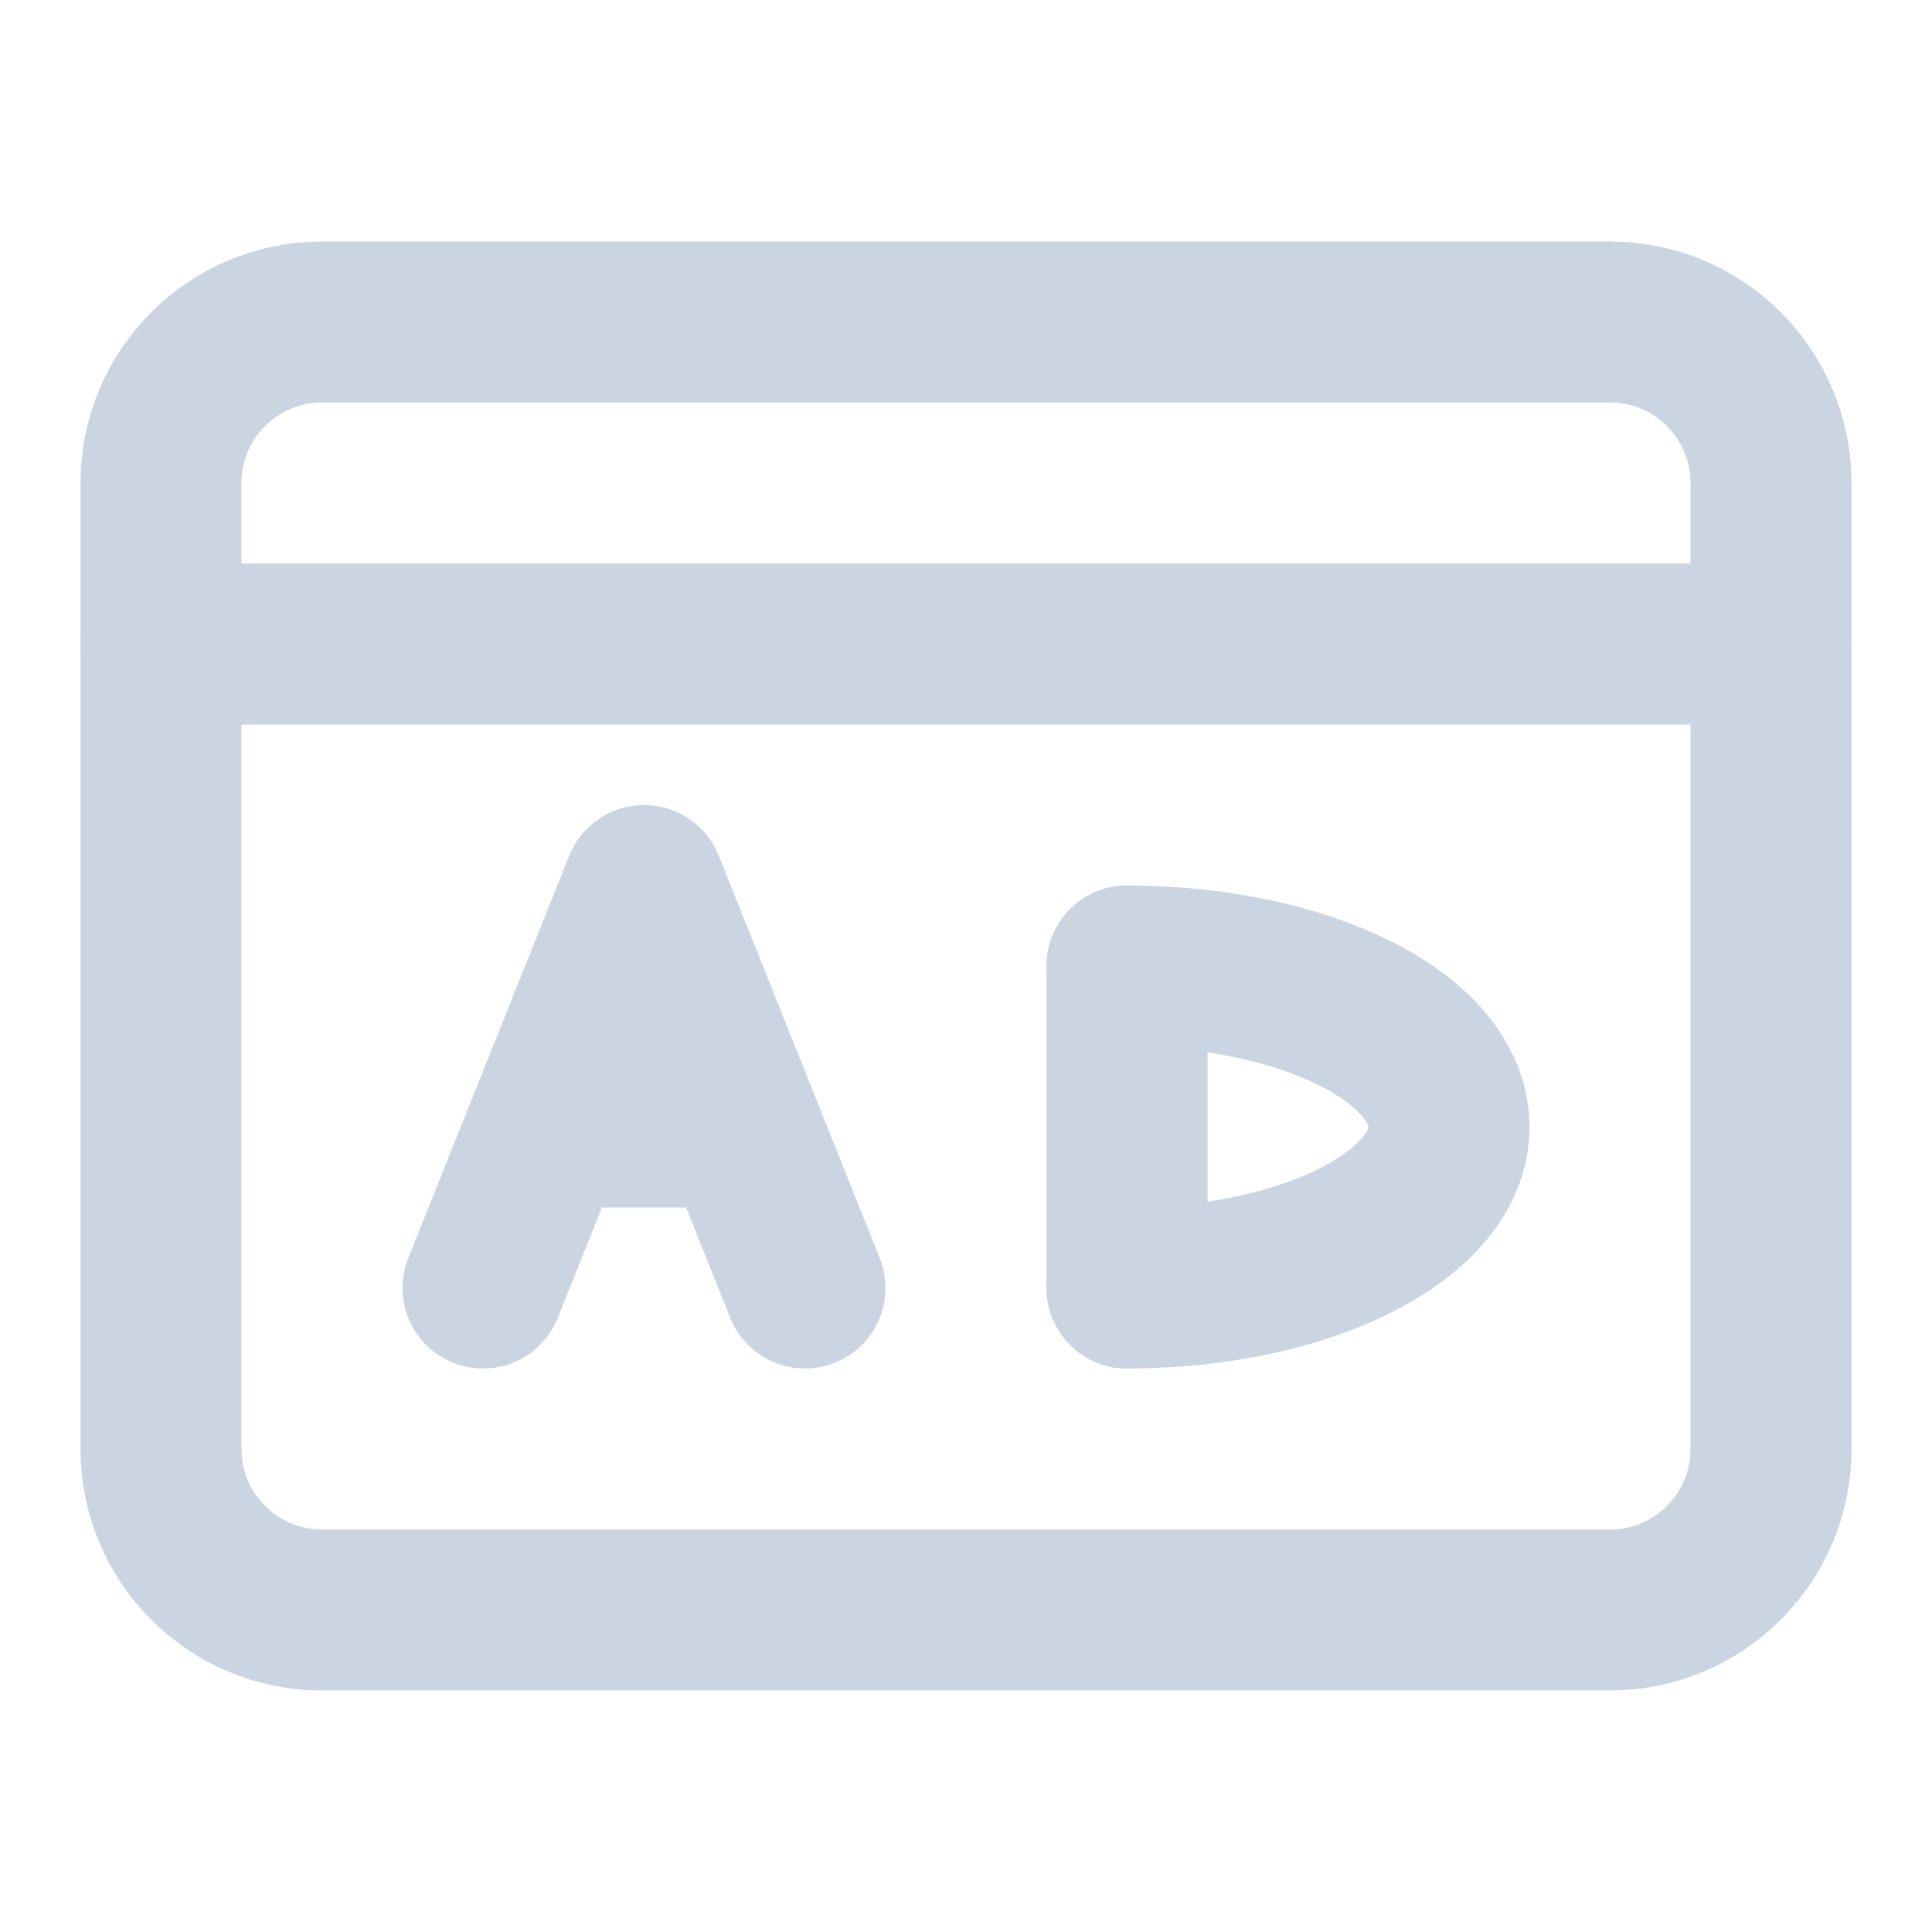
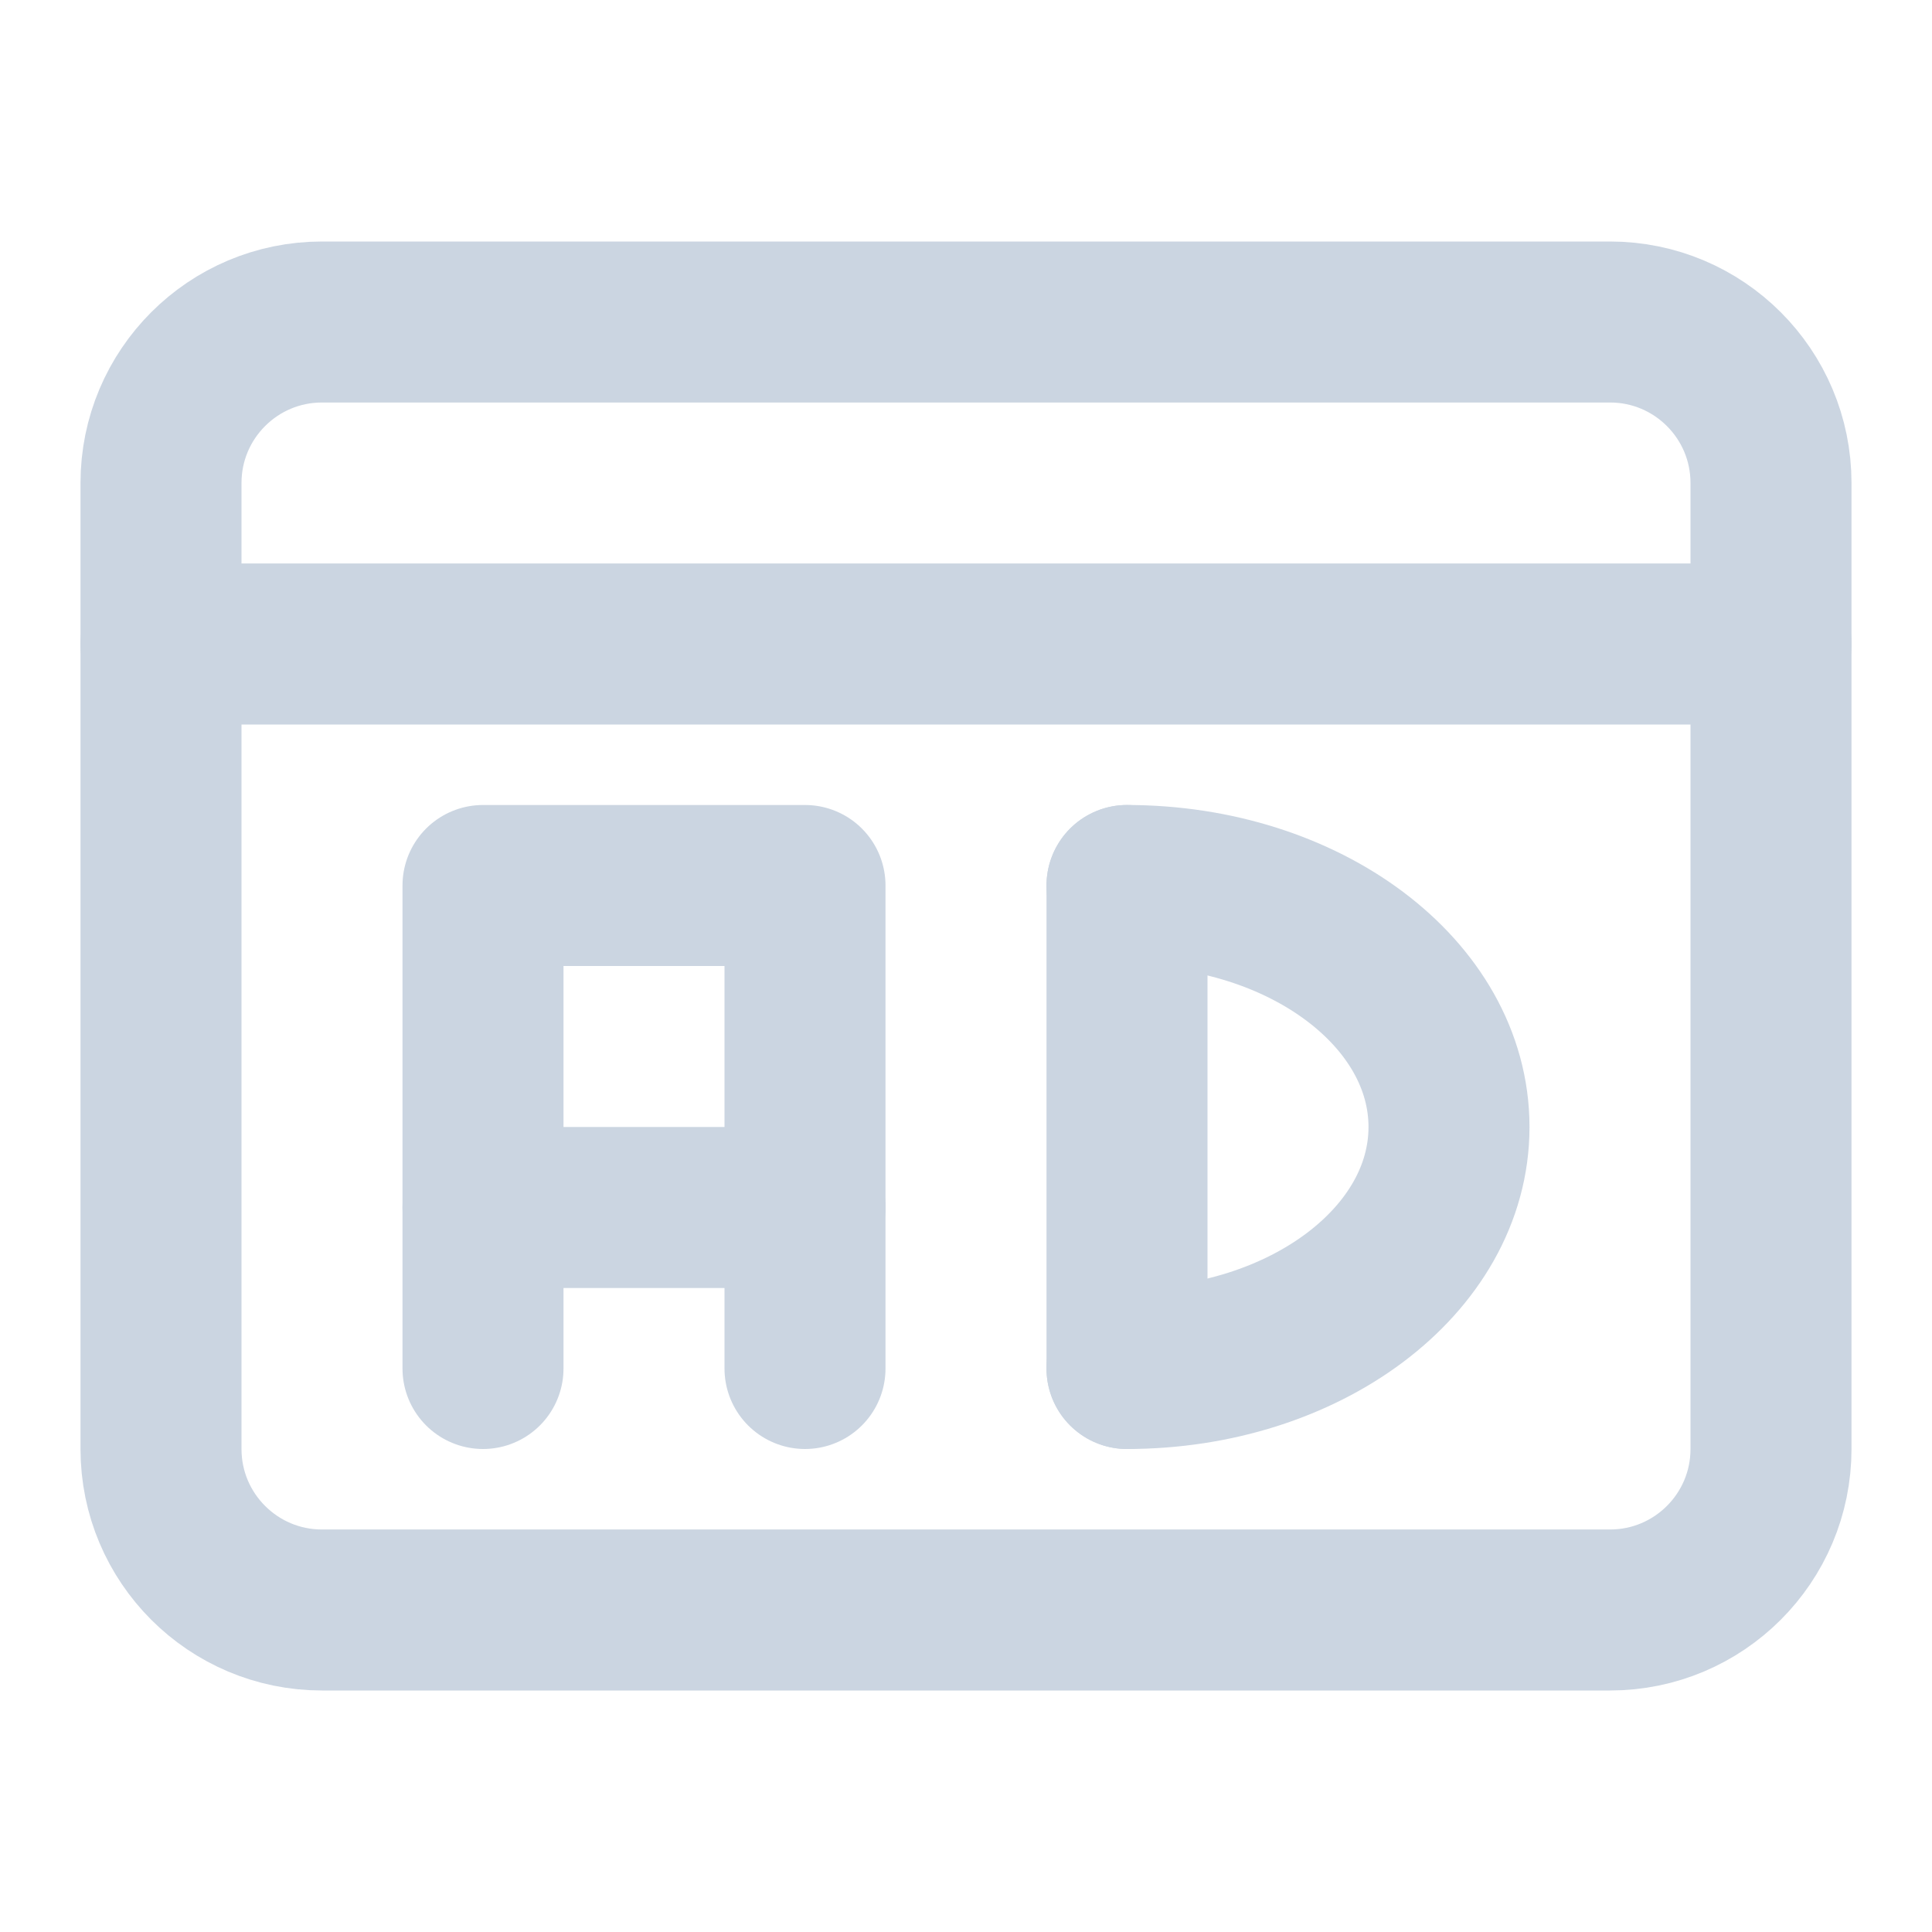
<svg xmlns="http://www.w3.org/2000/svg" width="48" height="48" viewBox="0 0 48 48">
  <rect width="100%" height="100%" fill="white" />
  <path d="M8 8L40 8A4 4 0 0 1 44 12L44 36A4 4 0 0 1 40 40L8 40A4 4 0 0 1 4 36L4 12A4 4 0 0 1 8 8Z" fill="none" stroke="#cbd5e1" stroke-width="4" stroke-linecap="round" stroke-linejoin="round" />
  <path d="M4 16L44 16" fill="none" stroke="#cbd5e1" stroke-width="4" stroke-linecap="round" stroke-linejoin="round" />
-   <path d="M12 32L16 22L20 32" fill="none" stroke="#cbd5e1" stroke-width="4" stroke-linecap="round" stroke-linejoin="round" />
-   <path d="M14 28L18 28" fill="none" stroke="#cbd5e1" stroke-width="4" stroke-linecap="round" stroke-linejoin="round" />
-   <path d="M28 24L28 32" fill="none" stroke="#cbd5e1" stroke-width="4" stroke-linecap="round" stroke-linejoin="round" />
-   <path d="M28 24A8 4 0 0 1 28 32" fill="none" stroke="#cbd5e1" stroke-width="4" stroke-linecap="round" stroke-linejoin="round" />
+   <path d="M12 34L12 22L20 22L20 34" fill="none" stroke="#cbd5e1" stroke-width="4" stroke-linecap="round" stroke-linejoin="round" />
+   <path d="M12 30L20 30" fill="none" stroke="#cbd5e1" stroke-width="4" stroke-linecap="round" stroke-linejoin="round" />
+   <path d="M28 22L28 34" fill="none" stroke="#cbd5e1" stroke-width="4" stroke-linecap="round" stroke-linejoin="round" />
+   <path d="M28 22A8 6 0 0 1 28 34" fill="none" stroke="#cbd5e1" stroke-width="4" stroke-linecap="round" stroke-linejoin="round" />
</svg>
